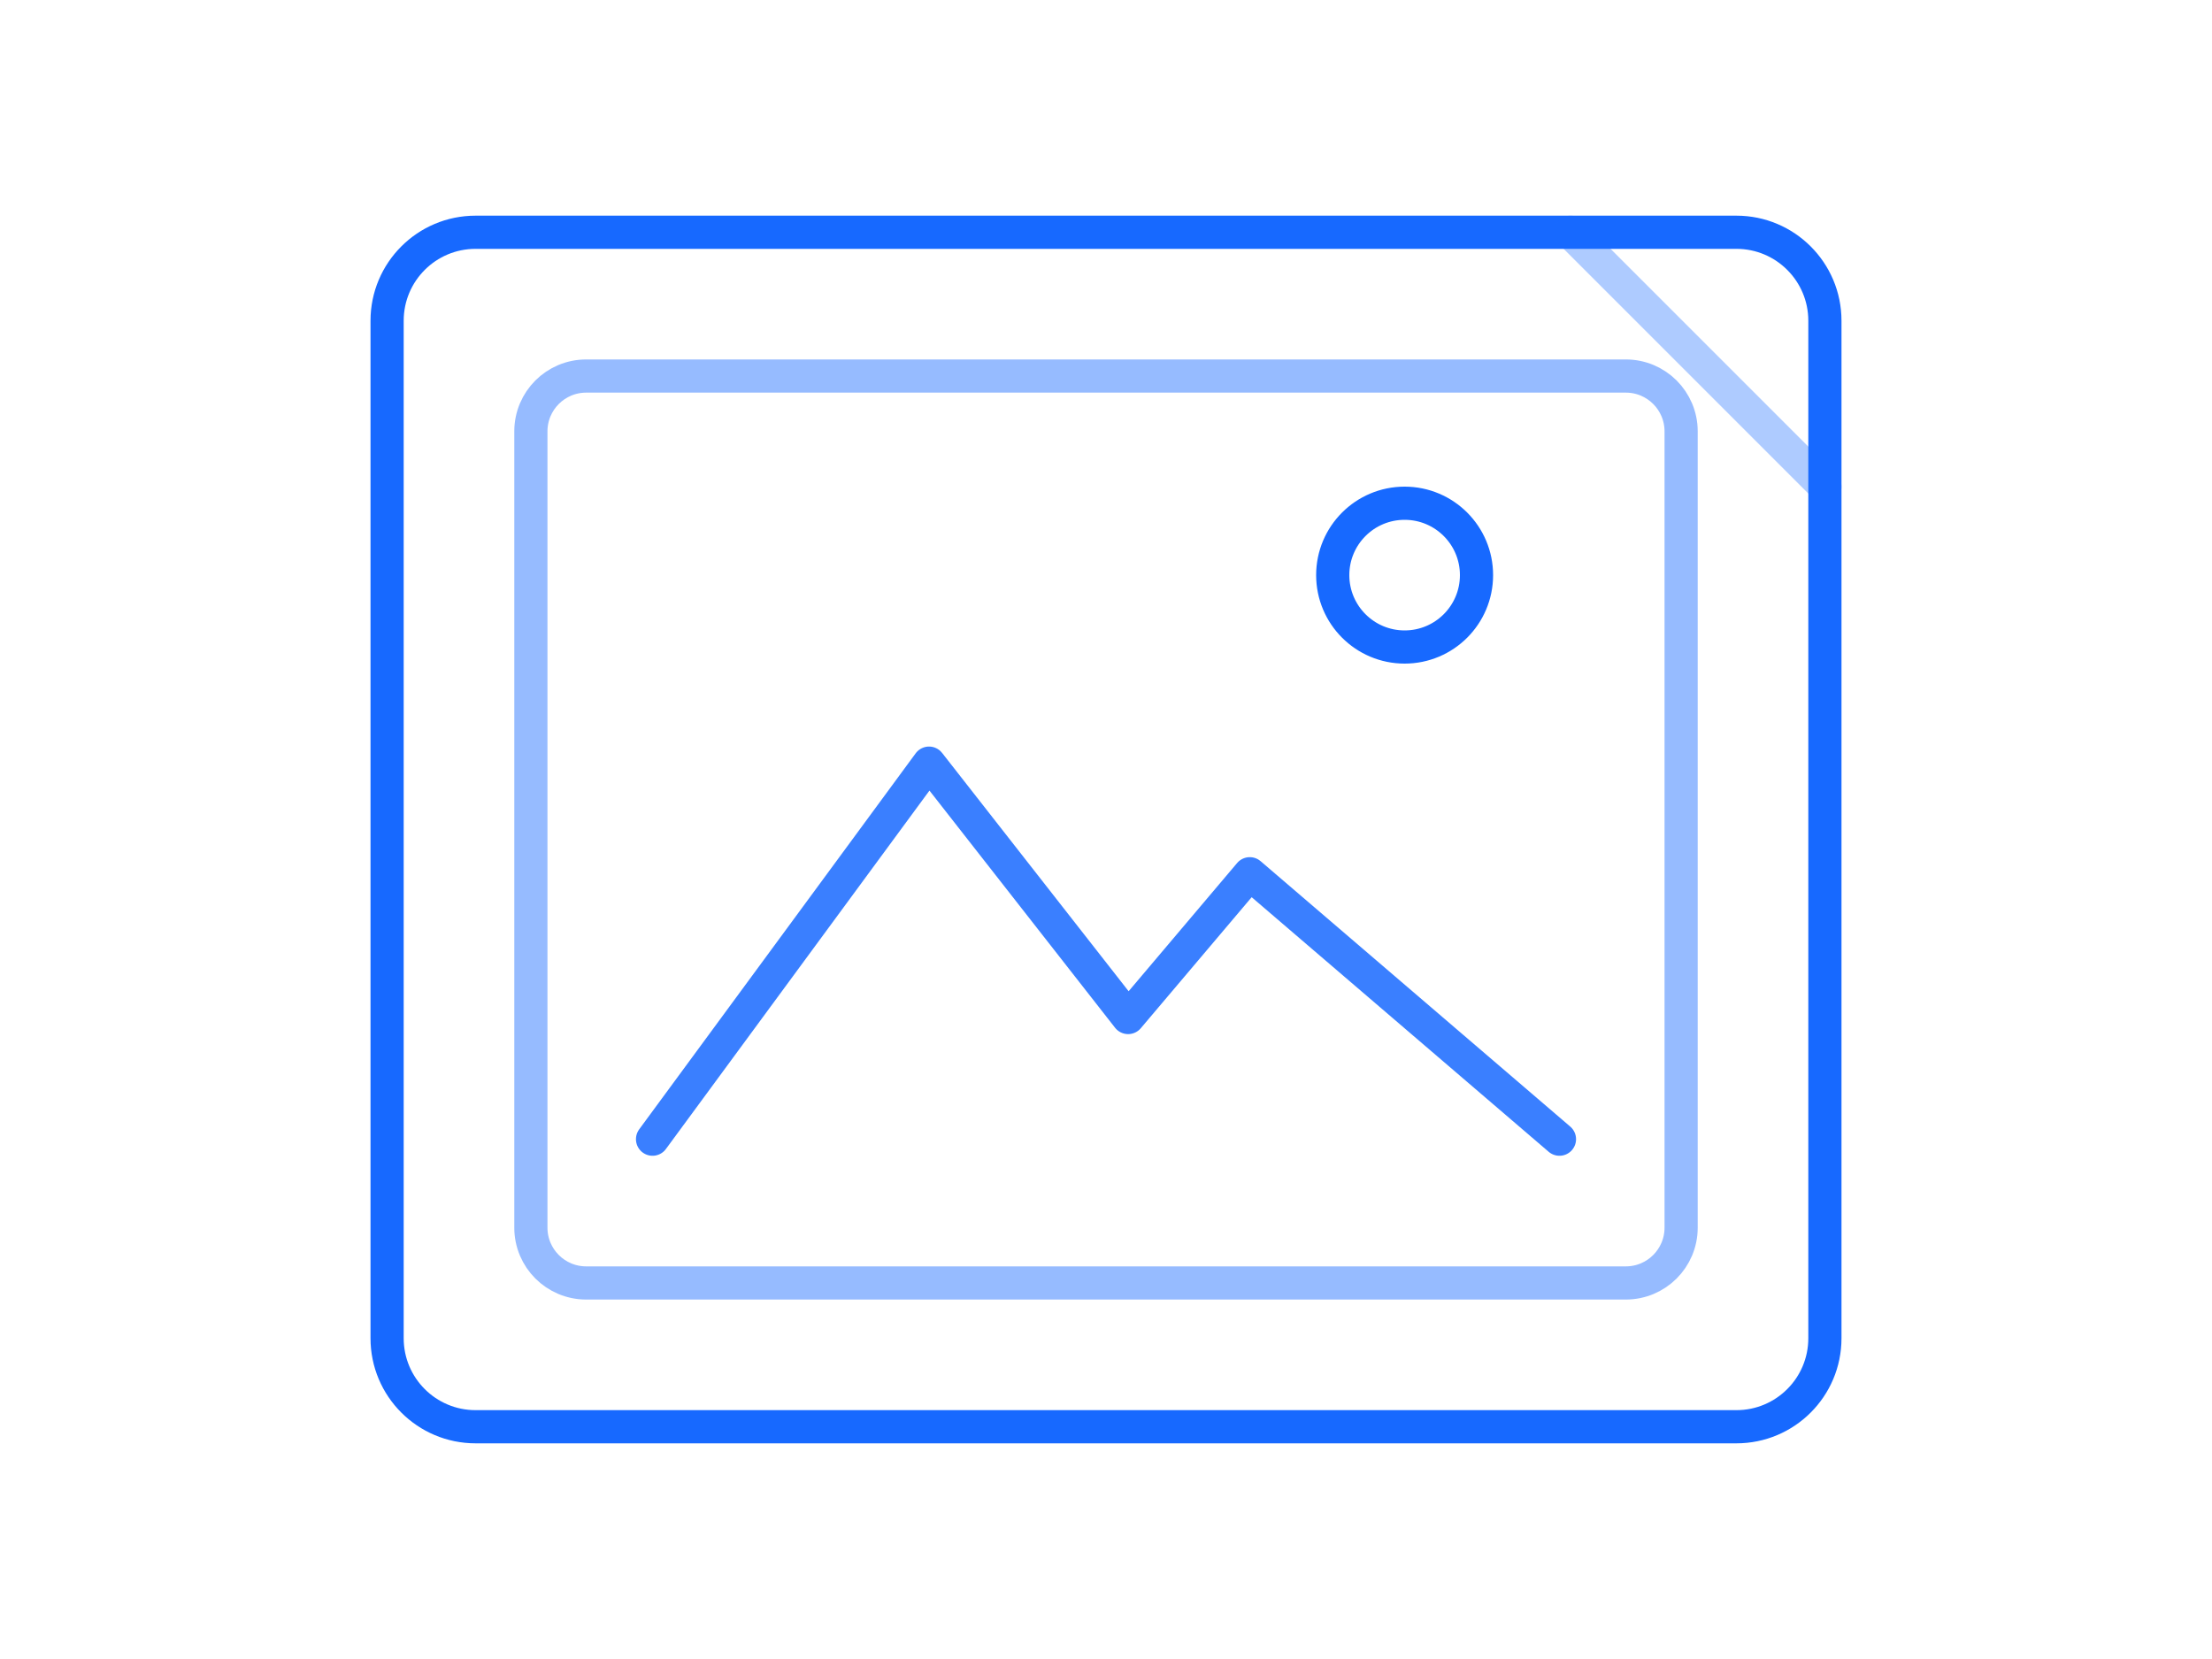
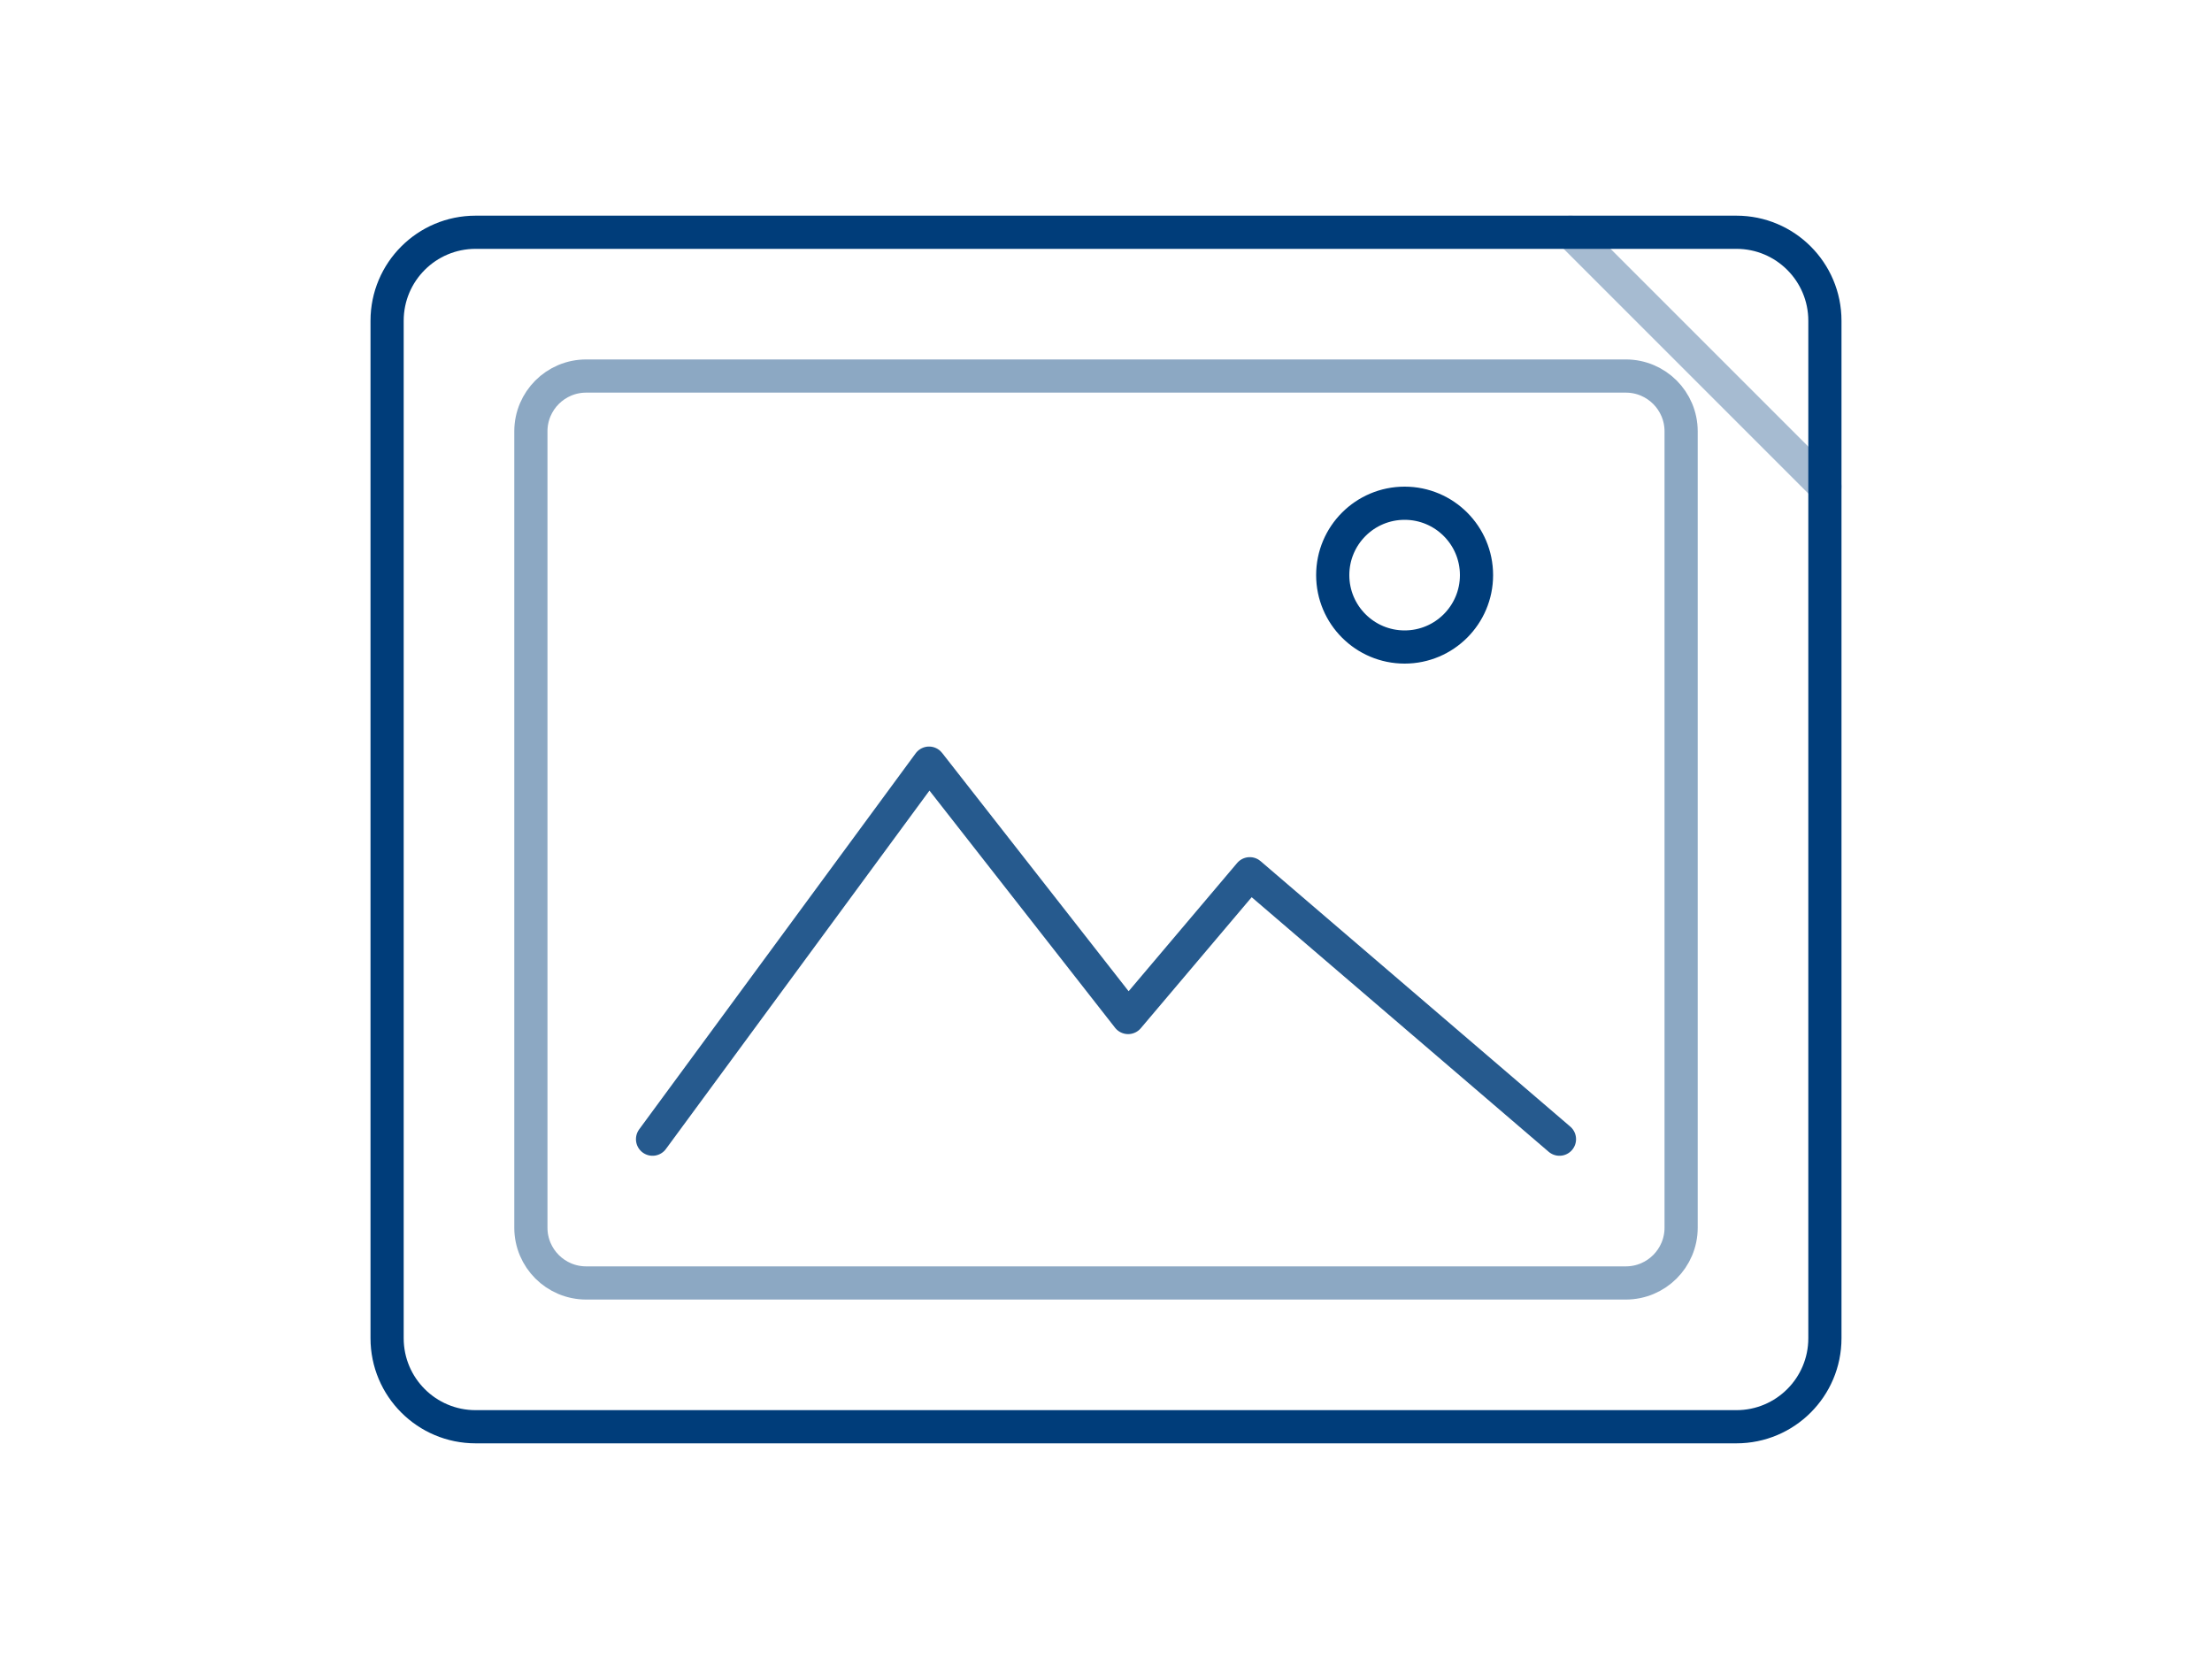
<svg xmlns="http://www.w3.org/2000/svg" viewBox="0 0 400 300" fill="none">
-   <g stroke="#1769FF" stroke-width="6" stroke-linecap="round" stroke-linejoin="round">
+   <g stroke="#003D7A" stroke-width="6" stroke-linecap="round" stroke-linejoin="round">
    <rect x="70" y="42" width="260" height="216" rx="16" />
    <rect x="96" y="68" width="208" height="164" rx="10" opacity="0.45" />
    <path d="M118 206 L168 138 L204 184 L226 158 L282 206" opacity="0.85" />
    <circle cx="254" cy="104" r="13" />
    <path d="M284 42 L330 88" opacity="0.35" />
  </g>
</svg>
